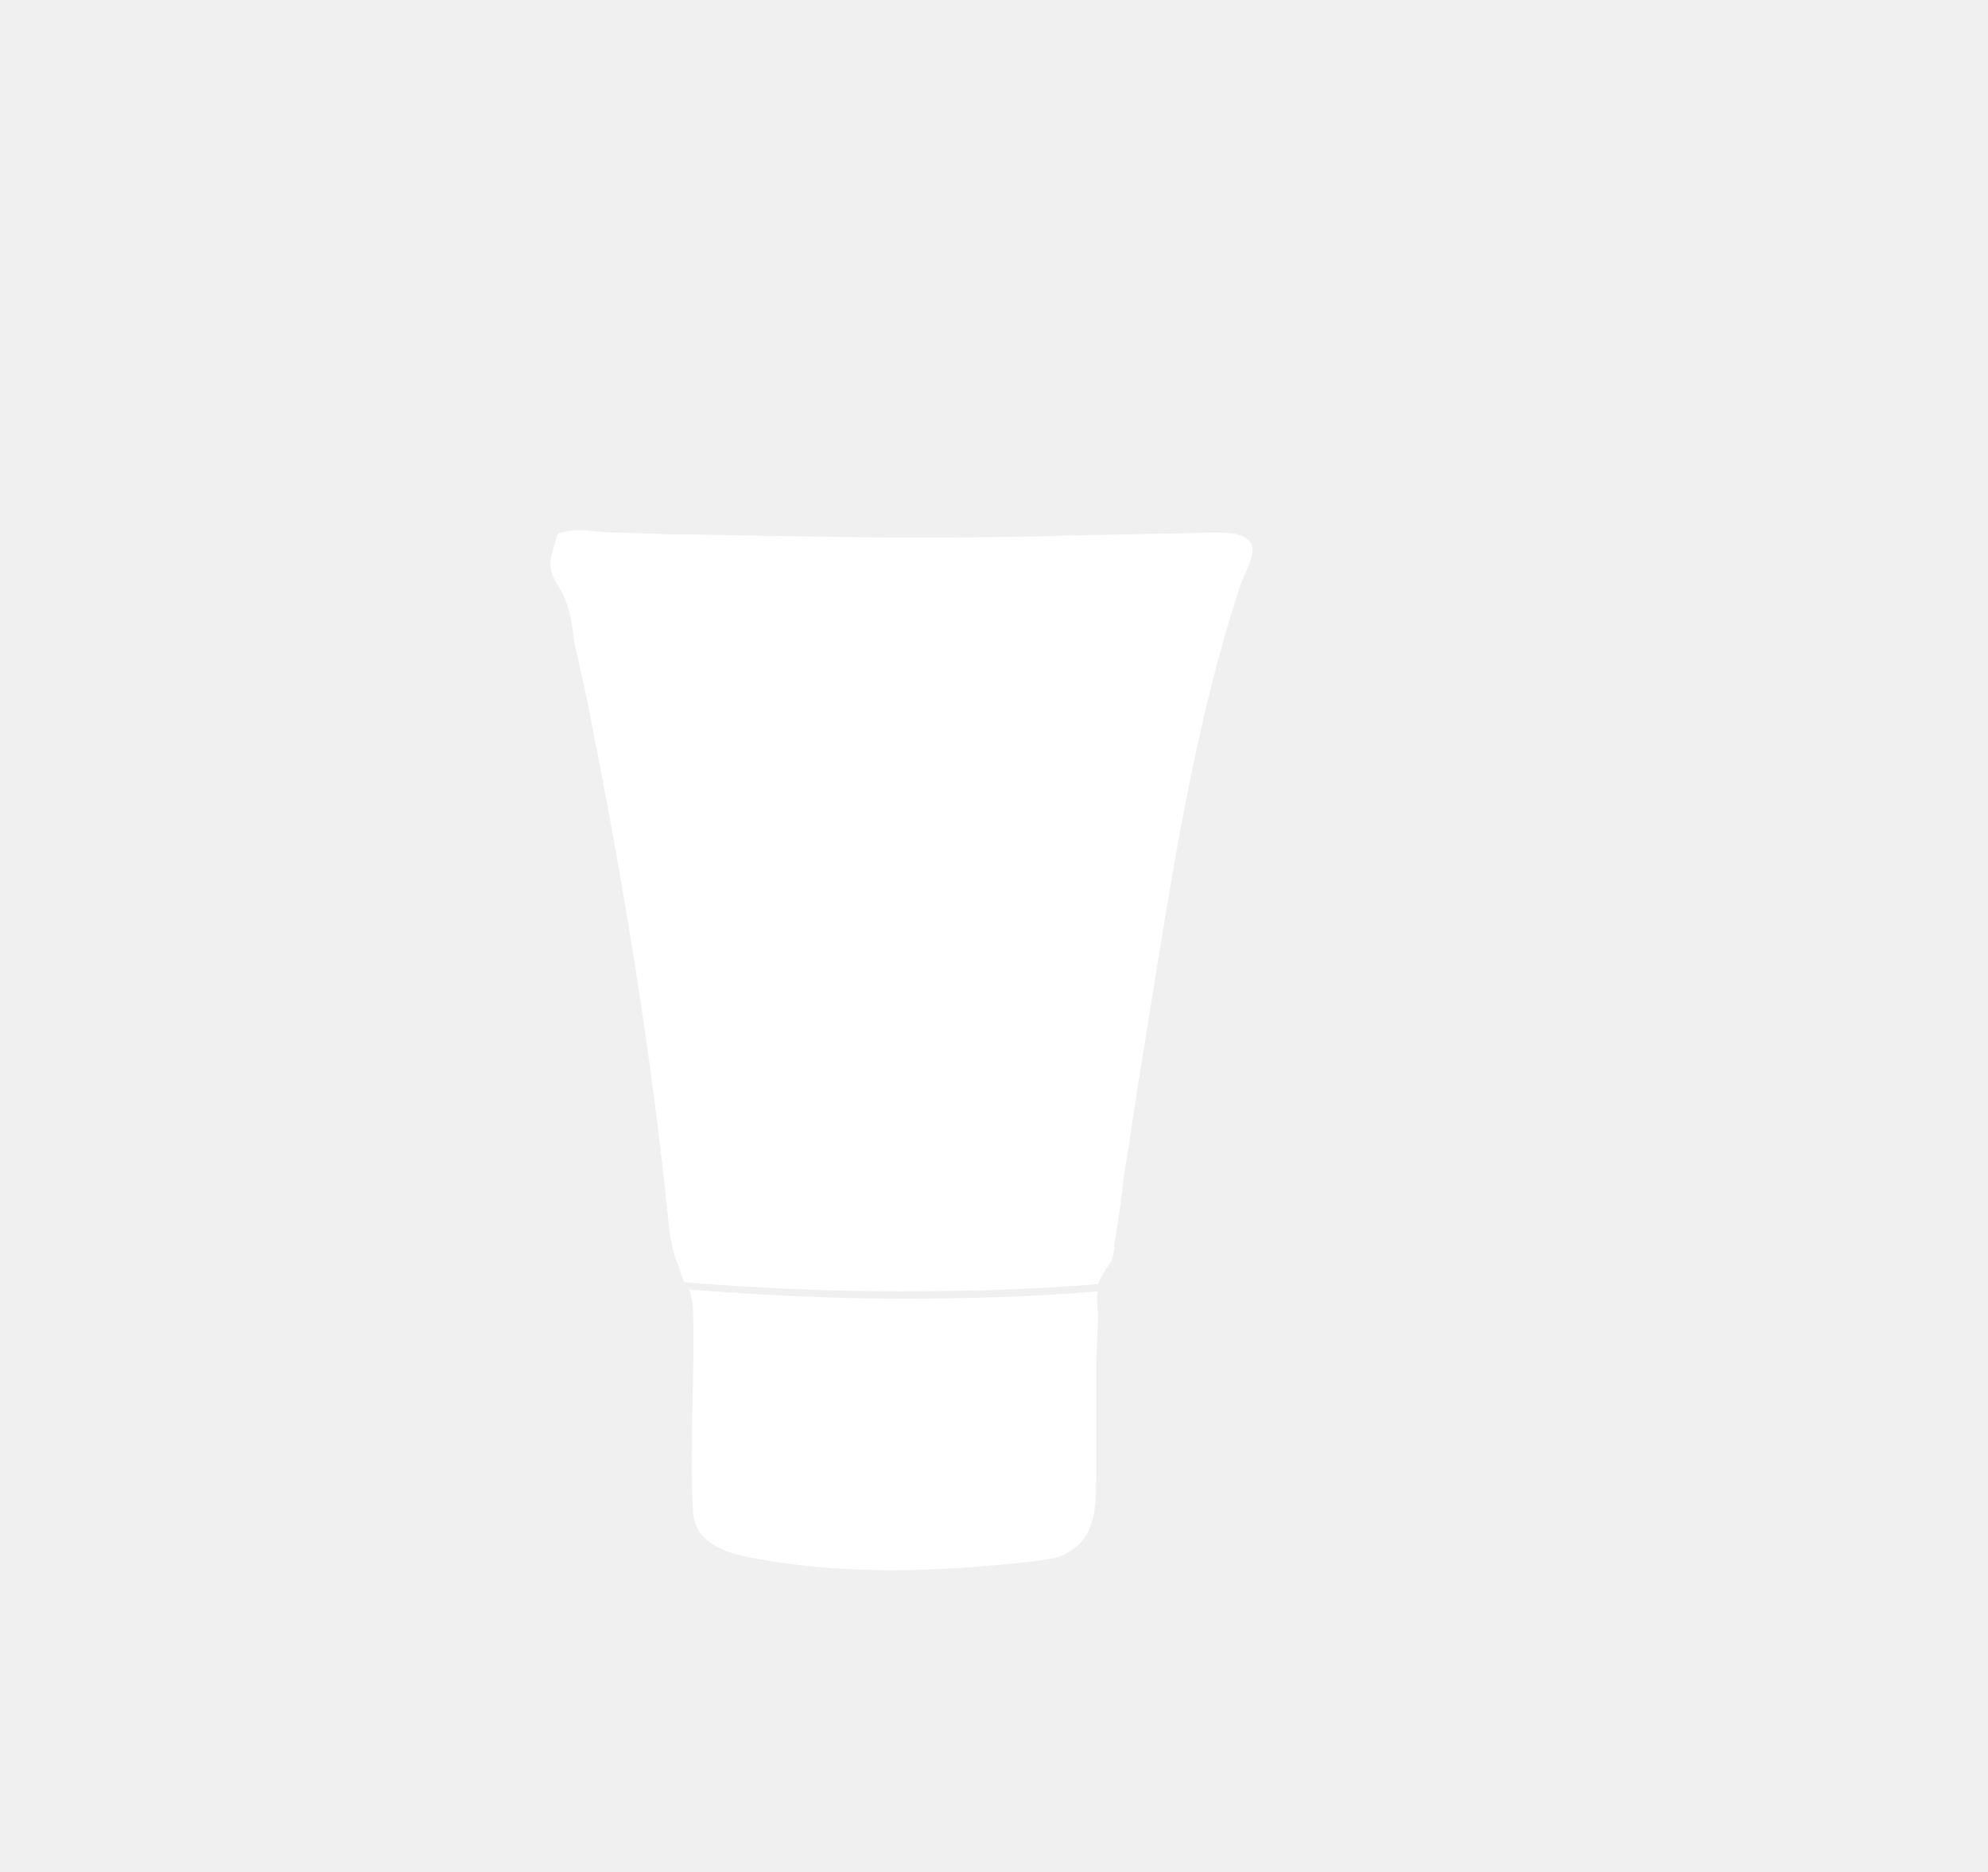
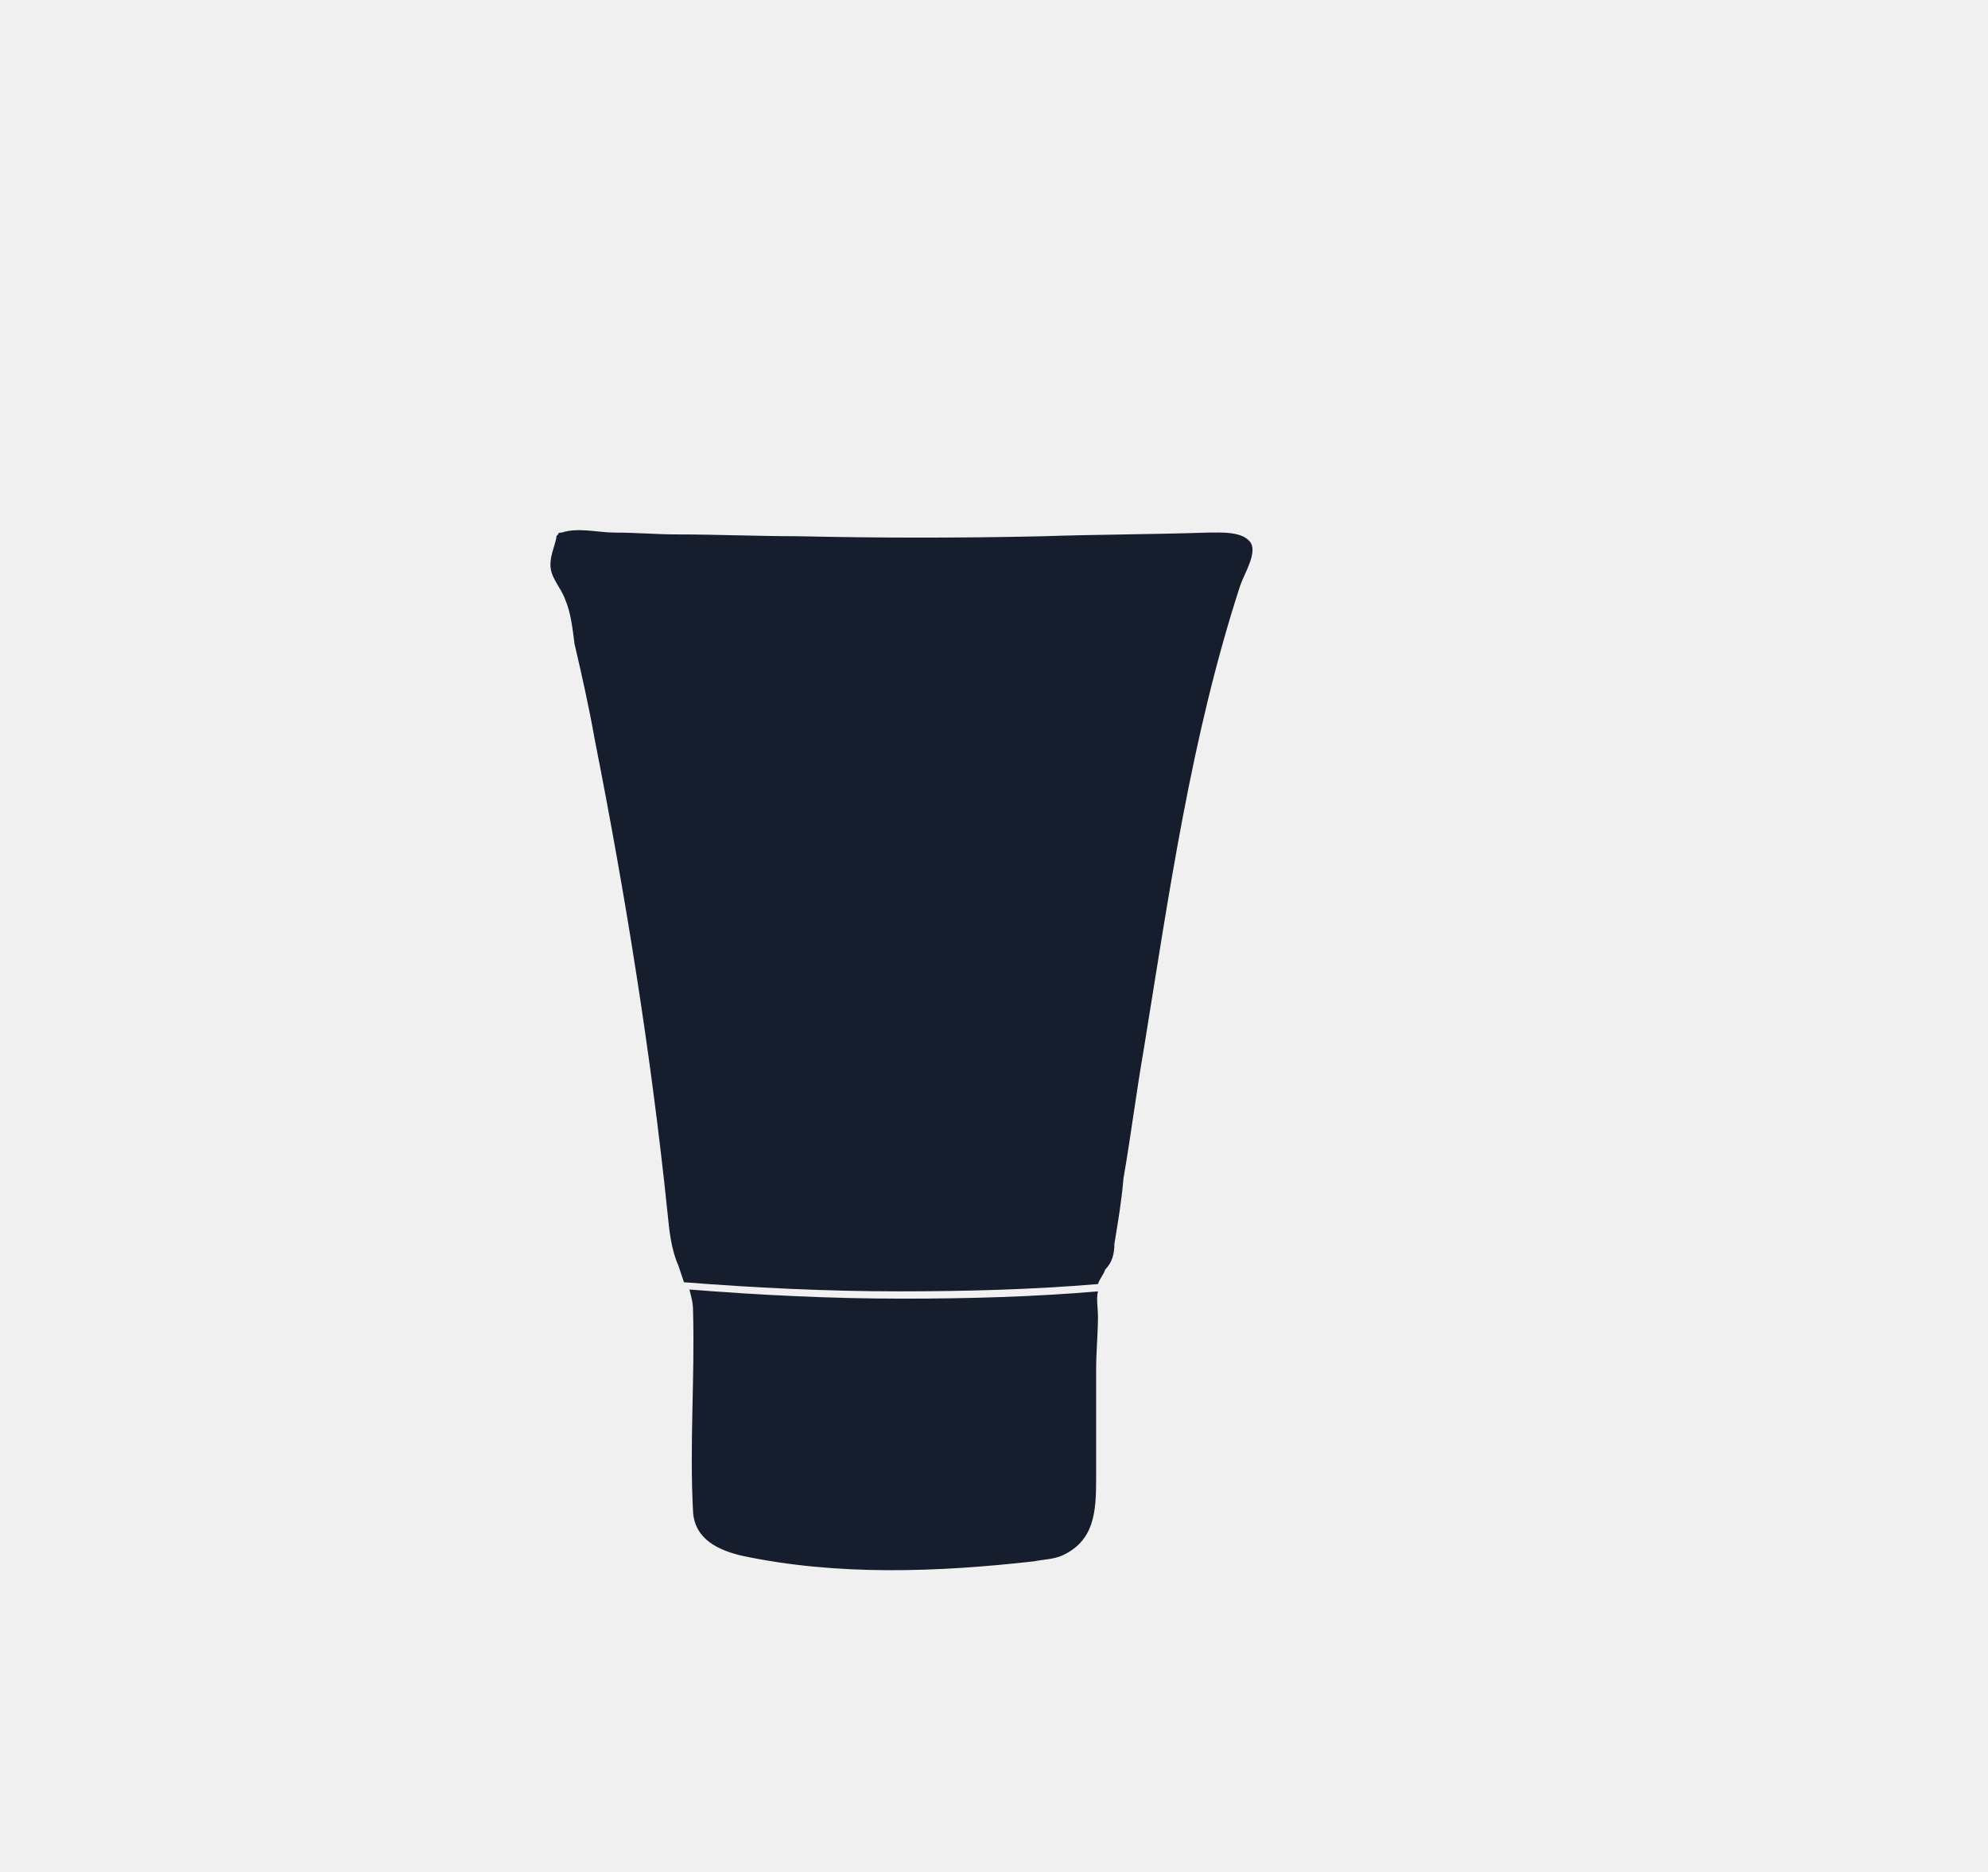
<svg xmlns="http://www.w3.org/2000/svg" version="1.1" id="Camada_1" x="0px" y="0px" viewBox="0 0 109 102.6" style="enable-background:new 0 0 109 102.6;" xml:space="preserve">
  <style type="text/css">
- 	.st0{fill:#FFFFFF;}
+ 	.st0{fill:#161E2E;}
</style>
  <g>
    <path class="st0" d="M61.1,68.2c0.2-1.2,0.4-2.4,0.5-3.6c0.4-2.3,0.7-4.7,1.1-7c1.4-8.6,2.6-17.2,5.3-25.5c0.2-0.6,0.9-1.7,0.6-2.3   c-0.4-0.7-1.7-0.6-2.4-0.6c-3,0.1-6,0.1-9,0.2c-4.5,0.1-8.9,0.1-13.4,0c-2.2,0-4.5-0.1-6.7-0.1c-1.1,0-2.2-0.1-3.4-0.1   c-0.9,0-2-0.3-2.9,0c-0.1,0-0.2,0-0.2,0.1c-0.1,0.1-0.1,0.1-0.1,0.2c-0.1,0.5-0.4,1.1-0.3,1.7l0,0c0.1,0.6,0.6,1.1,0.8,1.7   c0.3,0.7,0.4,1.6,0.5,2.4c0.4,1.7,0.8,3.5,1.1,5.2c1.7,8.6,3.1,17.3,4,26c0.1,1,0.2,2,0.6,2.9c0.1,0.3,0.2,0.6,0.3,0.9   c3.8,0.3,7.8,0.5,11.8,0.5c3.7,0,7.3-0.1,10.9-0.4c0.1-0.3,0.3-0.5,0.4-0.8C61,69.2,61.1,68.7,61.1,68.2z" />
    <path class="st0" d="M60.2,70.8c-3.5,0.3-7.1,0.4-10.7,0.4c-4,0-7.9-0.2-11.7-0.5c0.1,0.4,0.2,0.7,0.2,1.2c0.1,3.7-0.2,7.3,0,11   c0.1,1.5,1.4,2.1,2.7,2.4c5.2,1.1,10.7,0.9,16,0.3c0.5-0.1,1-0.1,1.5-0.3c1.8-0.8,1.9-2.4,1.9-4.2c0-2,0-4,0-6c0-1,0.1-2,0.1-2.9   C60.2,71.7,60.1,71.2,60.2,70.8z" />
  </g>
</svg>
